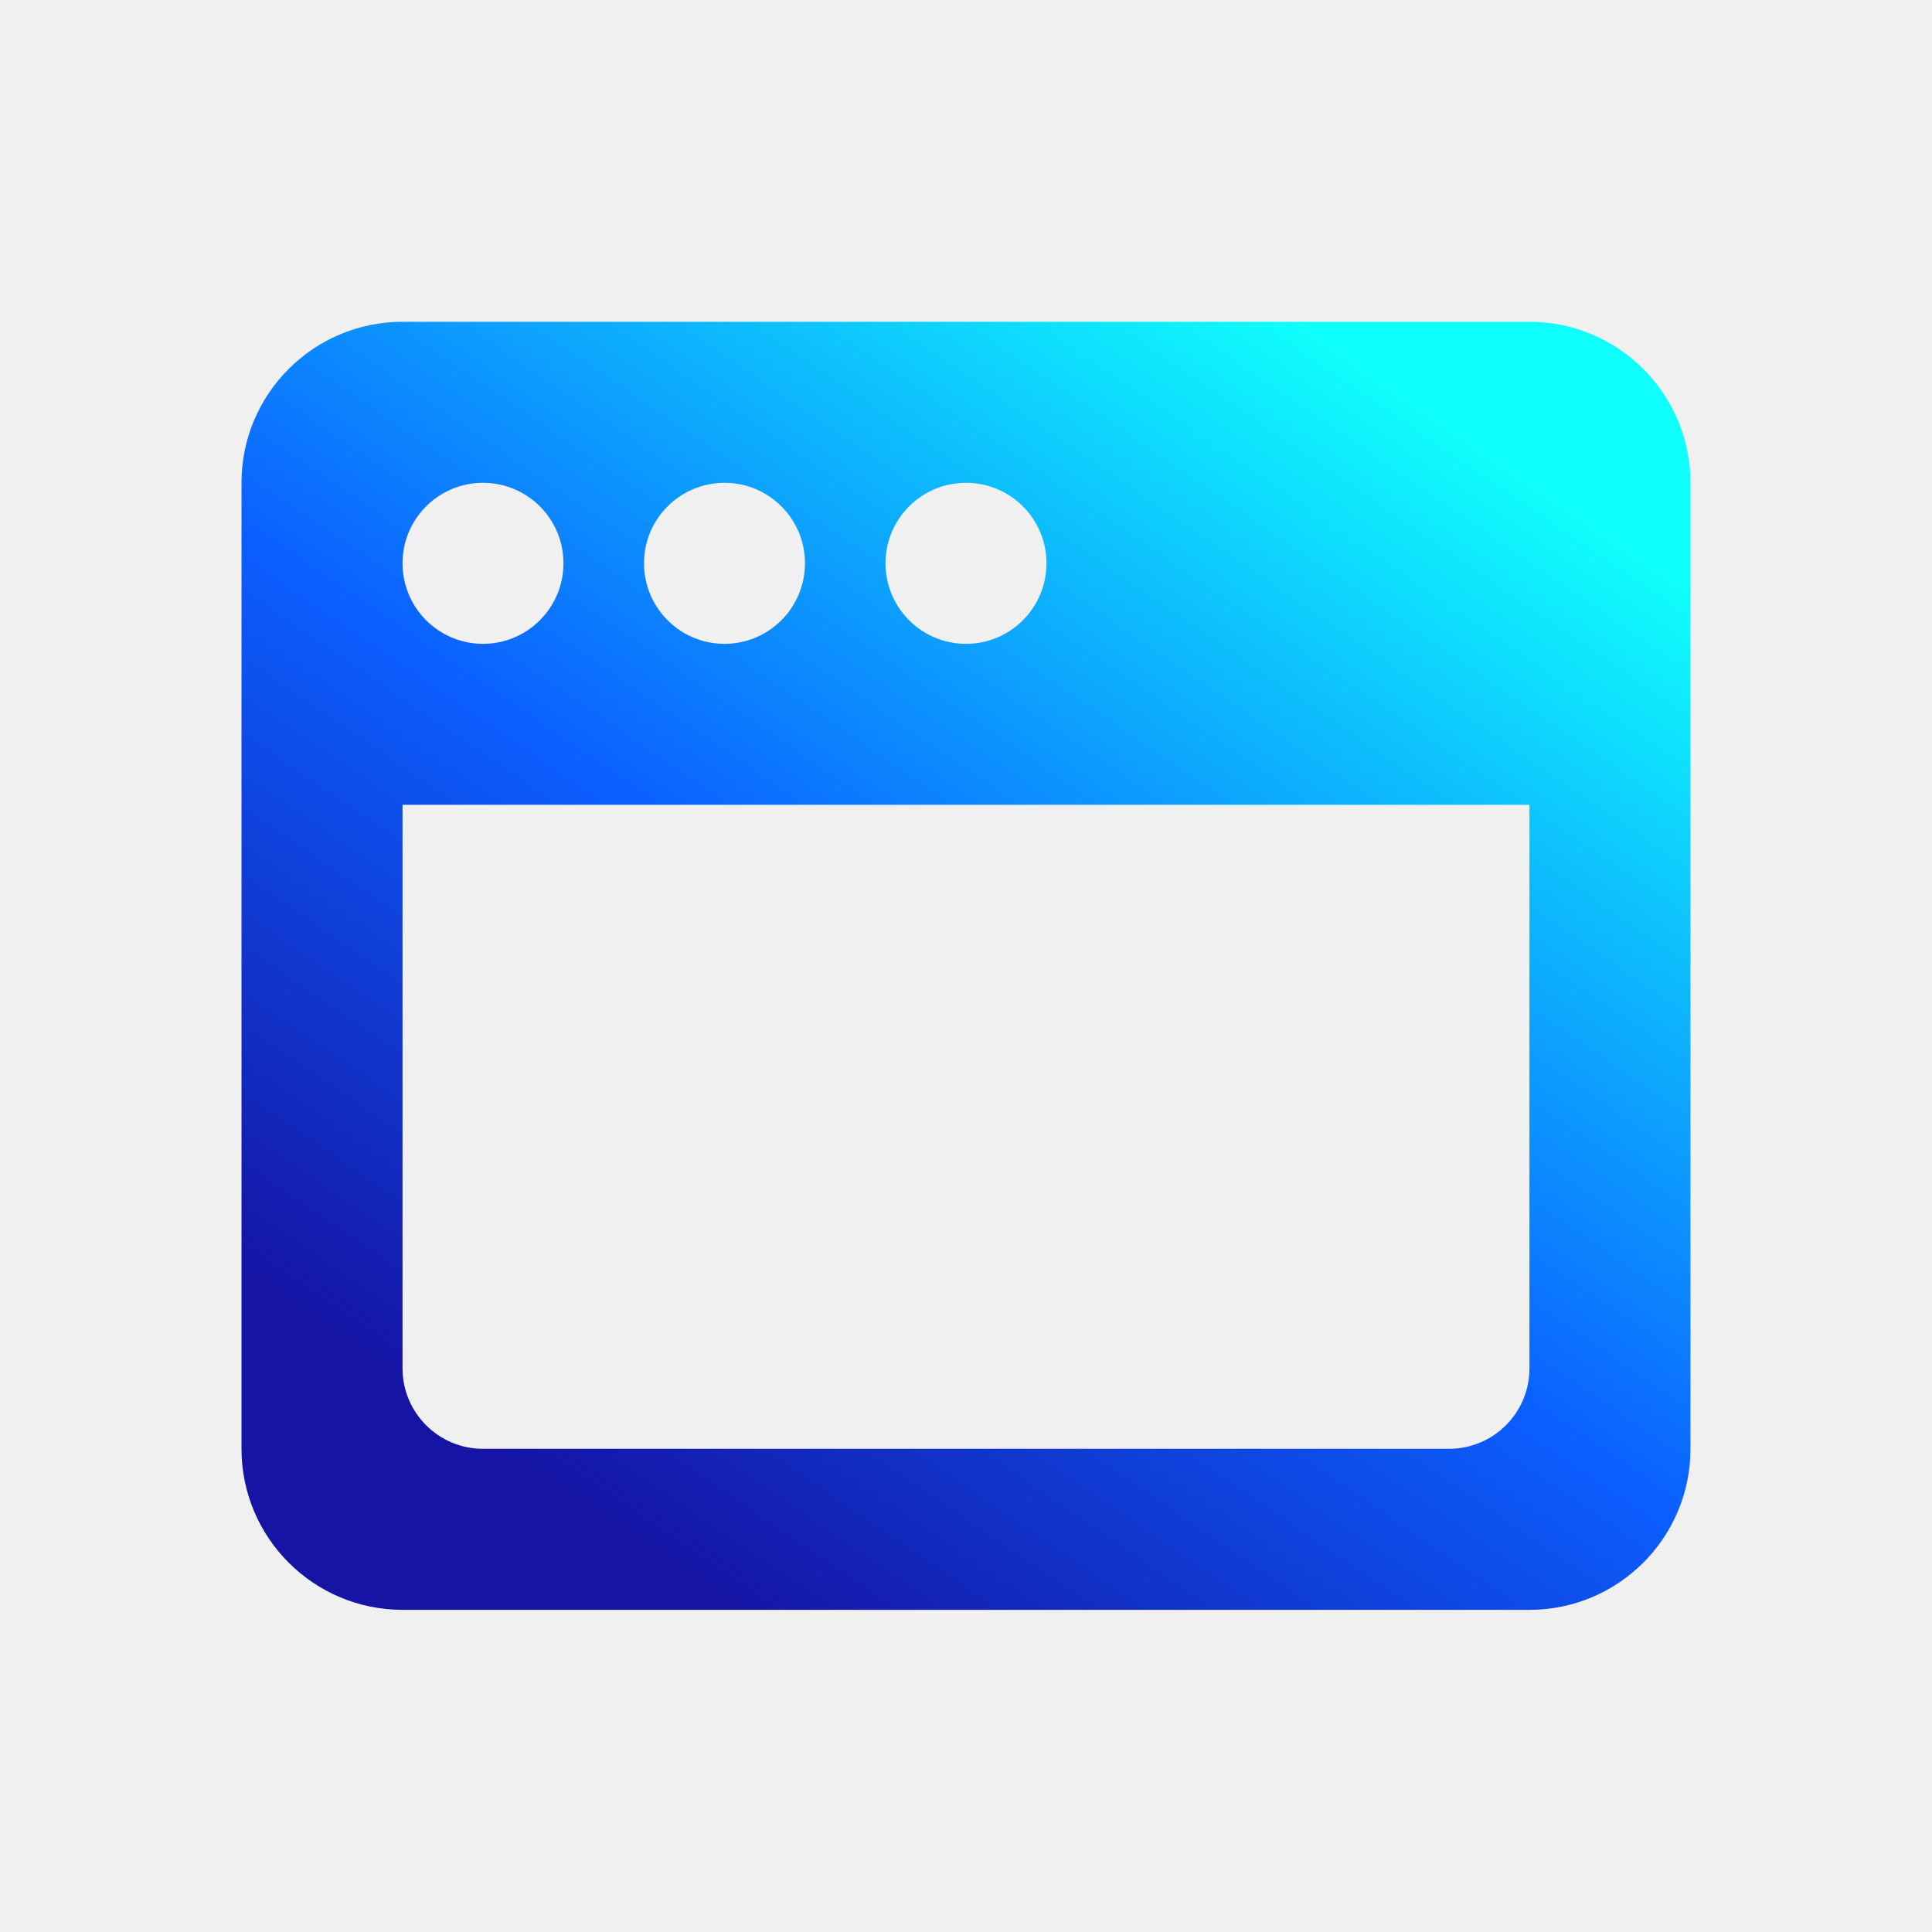
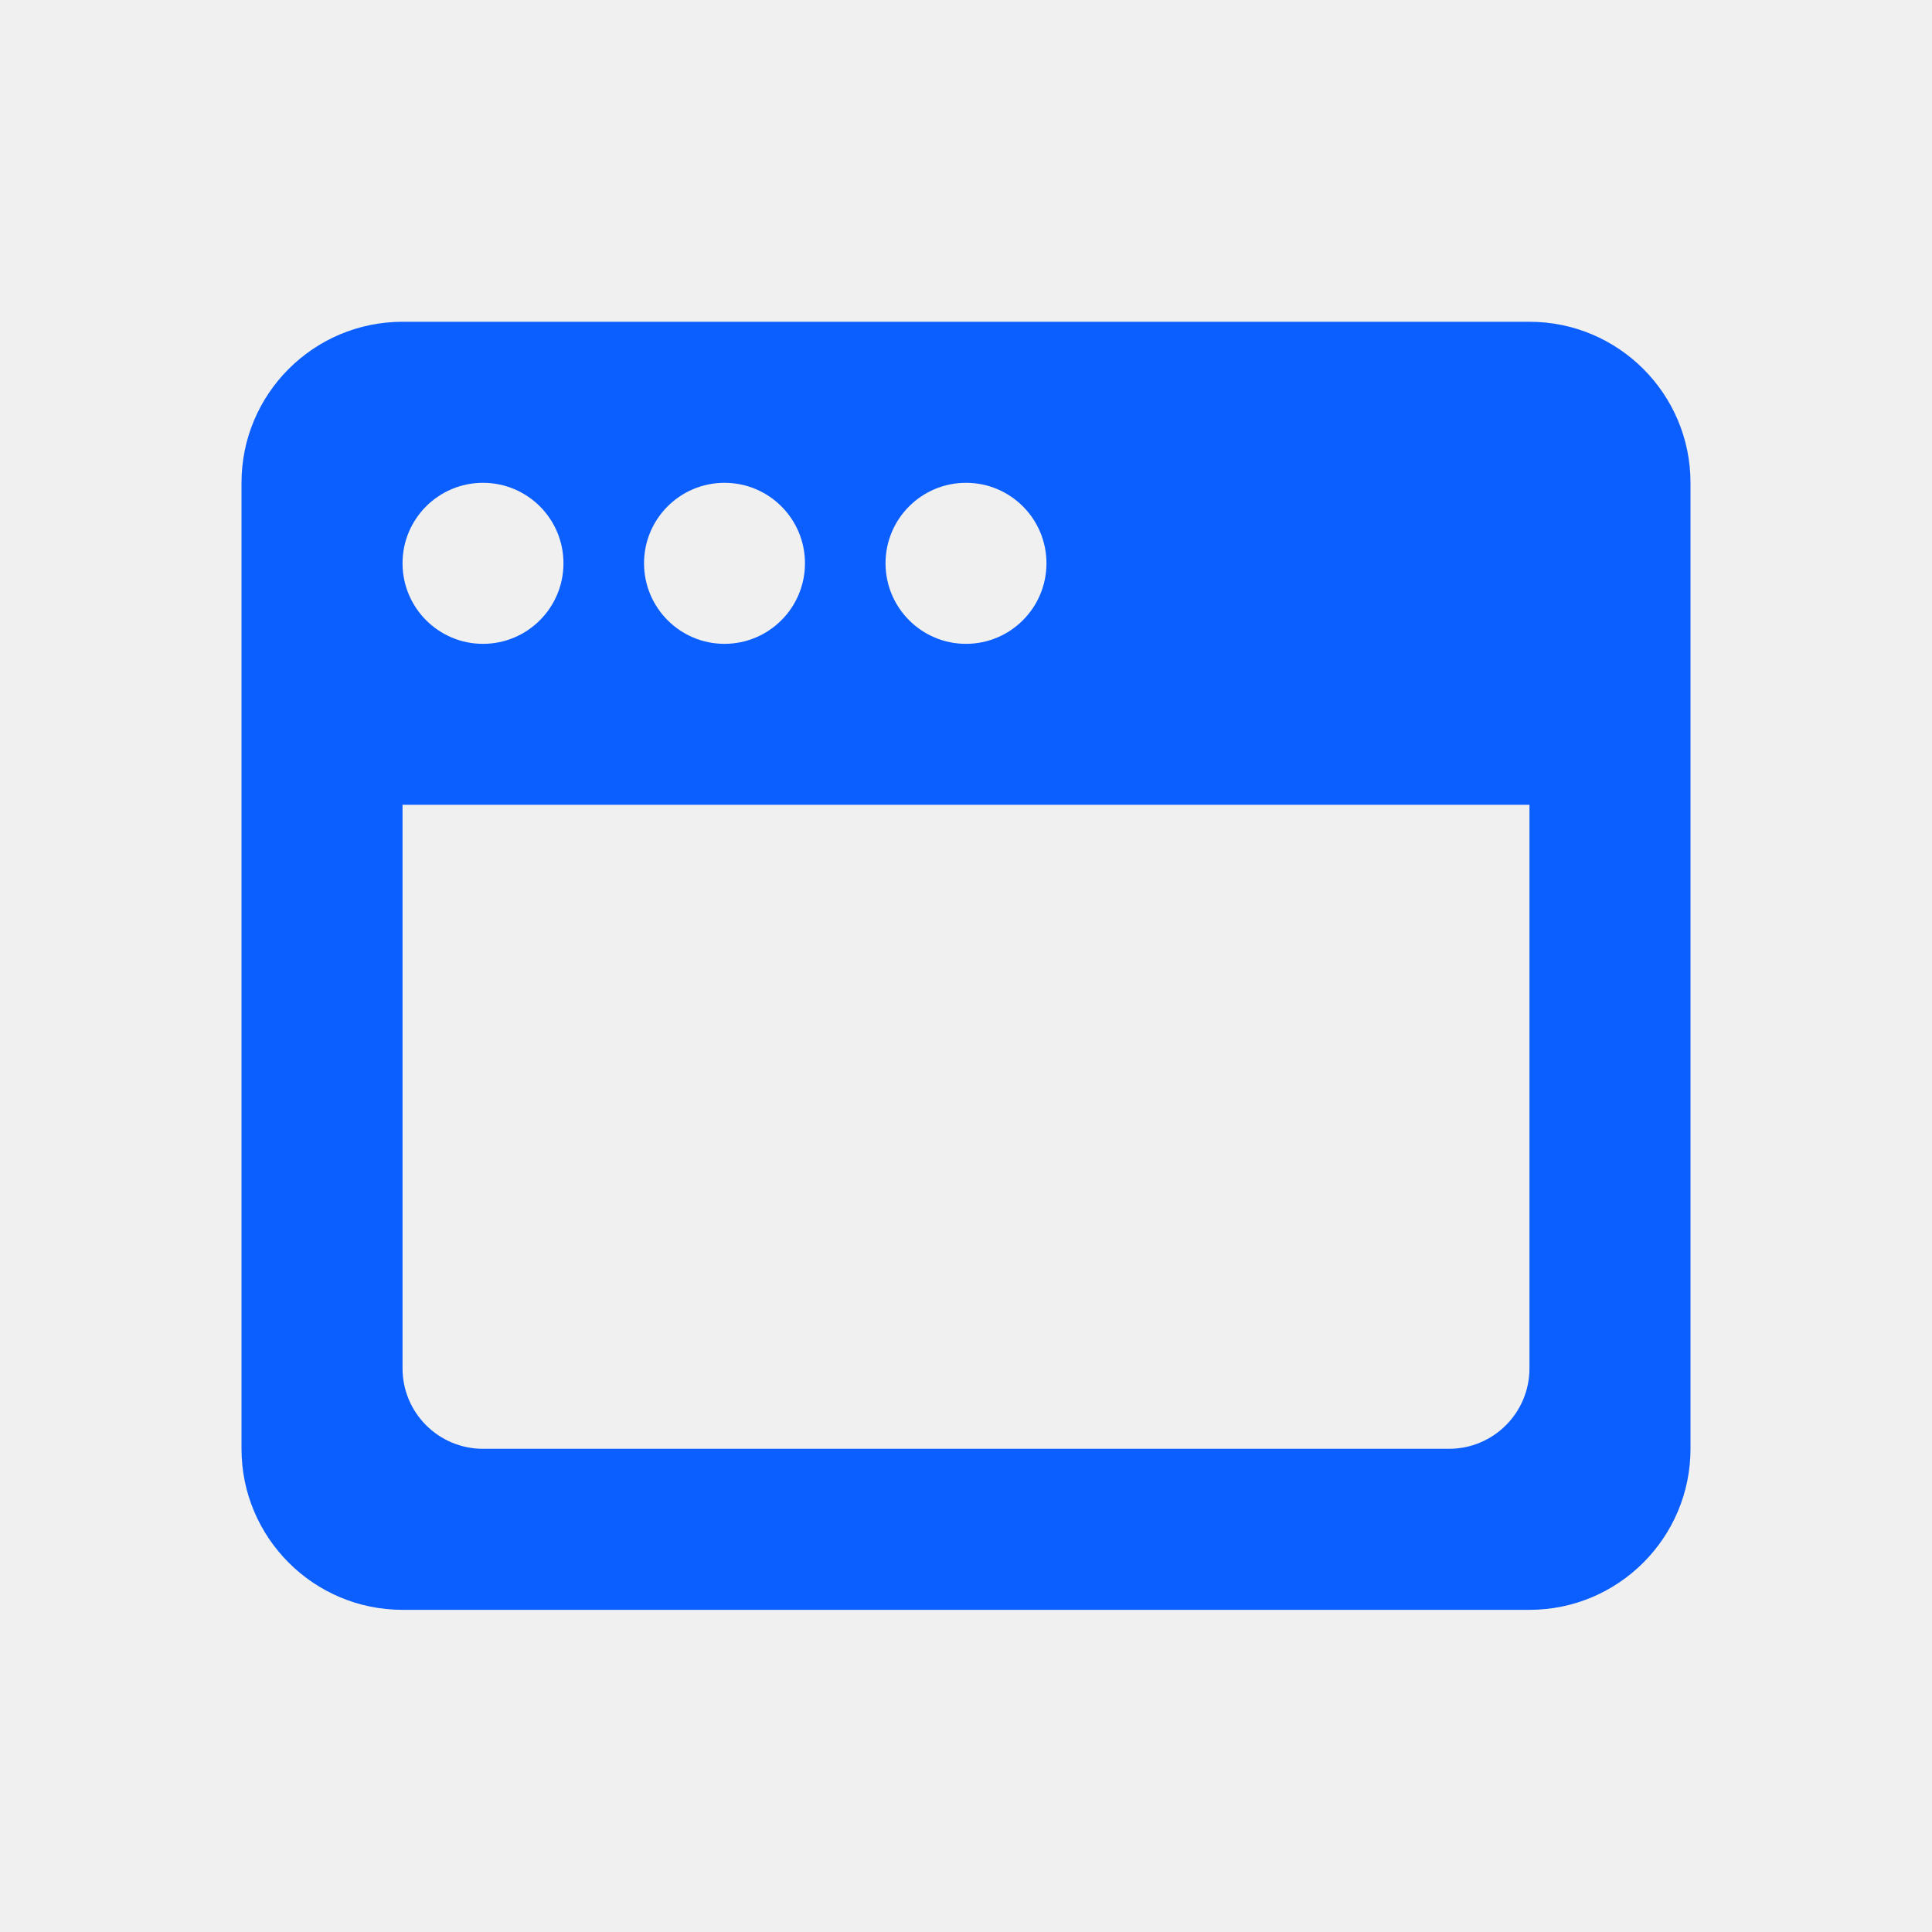
<svg xmlns="http://www.w3.org/2000/svg" fill="none" height="20" viewBox="0 0 20 20" width="20">
  <g clip-path="url(#clip0_2151_34787)">
    <path d="M20 0V20H0V0H20Z" fill="white" fill-opacity="0.01" />
-     <path d="M15.833 3.331C16.753 3.331 17.5 4.077 17.5 4.998V14.998C17.5 15.918 16.753 16.665 15.833 16.665H4.167C3.247 16.665 2.5 15.918 2.5 14.998V4.998C2.5 4.077 3.247 3.331 4.167 3.331H15.833ZM4.167 14.165C4.167 14.625 4.54 14.998 5 14.998H15C15.46 14.998 15.833 14.625 15.833 14.165V8.331H4.167V14.165ZM5 4.998C4.54 4.998 4.167 5.371 4.167 5.831C4.167 6.291 4.54 6.665 5 6.665C5.46 6.665 5.833 6.291 5.833 5.831C5.833 5.371 5.46 4.998 5 4.998ZM7.5 4.998C7.04 4.998 6.667 5.371 6.667 5.831C6.667 6.291 7.04 6.665 7.5 6.665C7.96 6.665 8.333 6.291 8.333 5.831C8.333 5.371 7.96 4.998 7.5 4.998ZM10 4.998C9.54 4.998 9.167 5.371 9.167 5.831C9.167 6.291 9.54 6.665 10 6.665C10.46 6.665 10.833 6.291 10.833 5.831C10.833 5.371 10.46 4.998 10 4.998Z" fill="url(#paint0_linear_2151_34787)" />
+     <path d="M15.833 3.331C16.753 3.331 17.5 4.077 17.5 4.998V14.998C17.5 15.918 16.753 16.665 15.833 16.665H4.167C3.247 16.665 2.5 15.918 2.5 14.998V4.998C2.5 4.077 3.247 3.331 4.167 3.331H15.833ZM4.167 14.165C4.167 14.625 4.54 14.998 5 14.998H15C15.46 14.998 15.833 14.625 15.833 14.165V8.331H4.167V14.165ZM5 4.998C4.54 4.998 4.167 5.371 4.167 5.831C4.167 6.291 4.54 6.665 5 6.665C5.46 6.665 5.833 6.291 5.833 5.831C5.833 5.371 5.46 4.998 5 4.998ZM7.5 4.998C7.04 4.998 6.667 5.371 6.667 5.831C6.667 6.291 7.04 6.665 7.5 6.665C7.96 6.665 8.333 6.291 8.333 5.831C8.333 5.371 7.96 4.998 7.5 4.998ZM10 4.998C9.54 4.998 9.167 5.371 9.167 5.831C9.167 6.291 9.54 6.665 10 6.665C10.46 6.665 10.833 6.291 10.833 5.831C10.833 5.371 10.46 4.998 10 4.998Z" fill="#0B5FFF" />
  </g>
  <defs>
-     <linearGradient gradientUnits="userSpaceOnUse" id="paint0_linear_2151_34787" x1="5.789" x2="13.887" y1="15.43" y2="3.581">
-       <stop stop-color="#1514A4" />
-       <stop offset="0.442" stop-color="#0B5FFF" />
-       <stop offset="1" stop-color="#0FFFFC" />
-     </linearGradient>
    <clipPath id="clip0_2151_34787">
      <rect fill="white" height="20" width="20" />
    </clipPath>
  </defs>
</svg>
